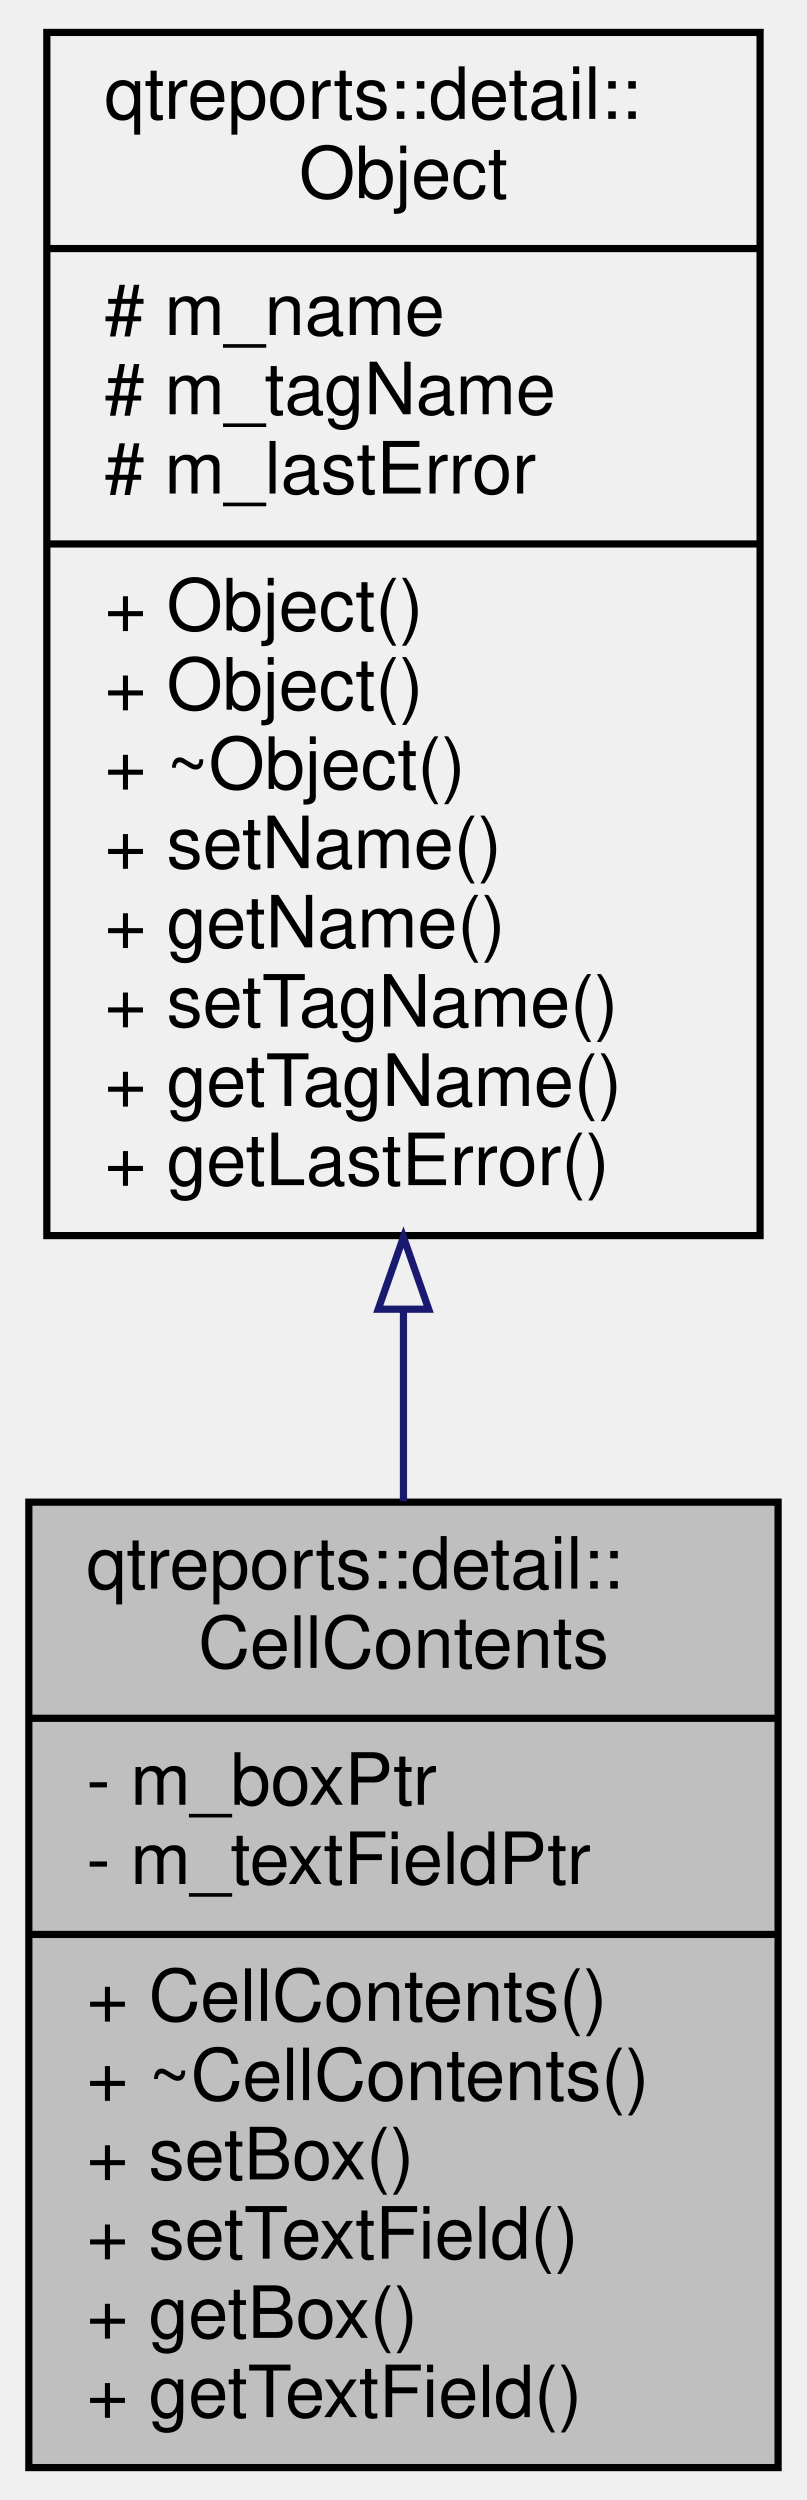
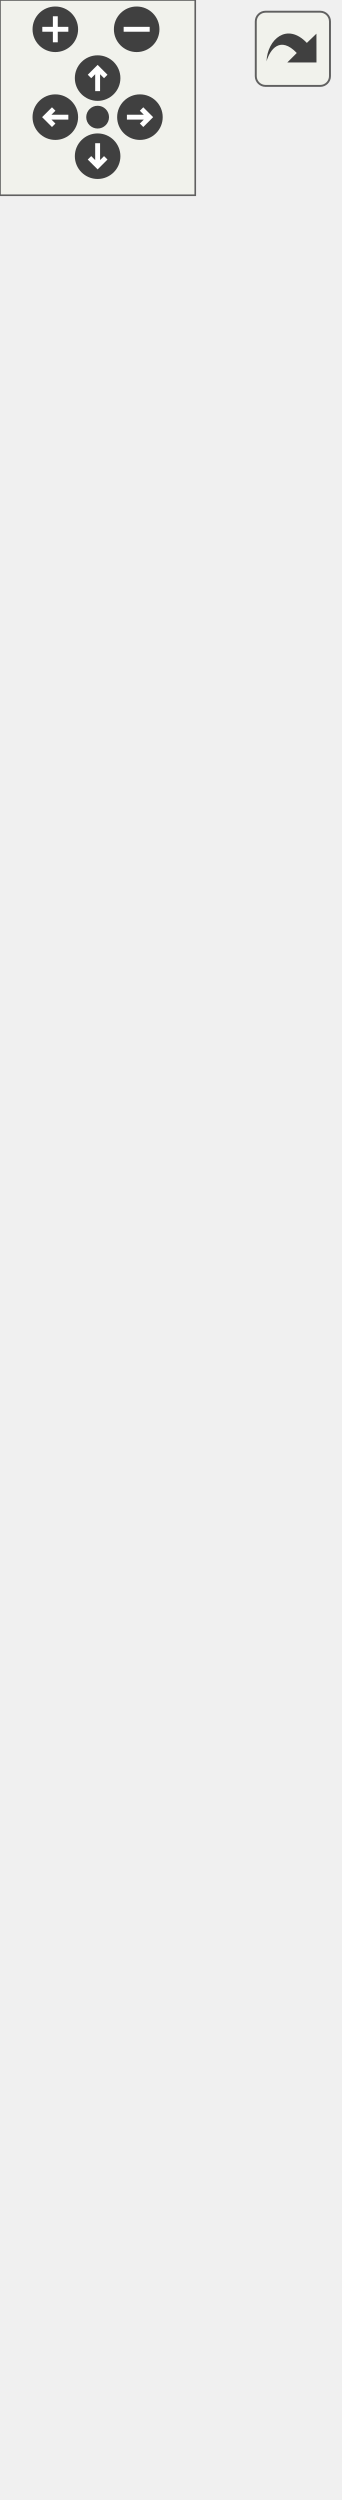
- <svg xmlns="http://www.w3.org/2000/svg" xmlns:xlink="http://www.w3.org/1999/xlink" width="112pt" height="347pt" viewBox="0.00 0.00 112.00 347.00">
-   <g id="graph0" class="graph" transform="scale(1 1) rotate(0) translate(4 343)">
-     <g id="node1" class="node">
-       <polygon fill="#bfbfbf" stroke="black" points="0,-0.5 0,-134.5 104,-134.5 104,-0.5 0,-0.5" />
-       <text text-anchor="start" x="8" y="-122.5" font-family="Helvetica,sans-Serif" font-size="10.00">qtreports::detail::</text>
-       <text text-anchor="middle" x="52" y="-111.5" font-family="Helvetica,sans-Serif" font-size="10.00">CellContents</text>
-       <polyline fill="none" stroke="black" points="0,-104.5 104,-104.5 " />
-       <text text-anchor="start" x="8" y="-92.5" font-family="Helvetica,sans-Serif" font-size="10.00">- m_boxPtr</text>
-       <text text-anchor="start" x="8" y="-81.5" font-family="Helvetica,sans-Serif" font-size="10.00">- m_textFieldPtr</text>
-       <polyline fill="none" stroke="black" points="0,-74.5 104,-74.5 " />
-       <text text-anchor="start" x="8" y="-62.5" font-family="Helvetica,sans-Serif" font-size="10.00">+ CellContents()</text>
-       <text text-anchor="start" x="8" y="-51.5" font-family="Helvetica,sans-Serif" font-size="10.00">+ ~CellContents()</text>
-       <text text-anchor="start" x="8" y="-40.5" font-family="Helvetica,sans-Serif" font-size="10.00">+ setBox()</text>
-       <text text-anchor="start" x="8" y="-29.5" font-family="Helvetica,sans-Serif" font-size="10.00">+ setTextField()</text>
-       <text text-anchor="start" x="8" y="-18.5" font-family="Helvetica,sans-Serif" font-size="10.00">+ getBox()</text>
-       <text text-anchor="start" x="8" y="-7.5" font-family="Helvetica,sans-Serif" font-size="10.00">+ getTextField()</text>
+ <svg xmlns="http://www.w3.org/2000/svg" xmlns:xlink="http://www.w3.org/1999/xlink" id="main" version="1.1" xml:space="preserve">
+   <style type="text/css">
+ .edge:hover path { stroke: red; }
+ .edge:hover polygon { stroke: red; fill: red; }
+ </style>
+   <defs>
+     <circle id="rim" cx="0" cy="0" r="7" />
+     <circle id="rim2" cx="0" cy="0" r="3.5" />
+     <g id="zoomPlus">
+       <use xlink:href="#rim" fill="#404040">
+         <set attributeName="fill" to="#808080" begin="zoomplus.mouseover" end="zoomplus.mouseout" />
+       </use>
+       <path d="M-4,0h8M0,-4v8" fill="none" stroke="white" stroke-width="1.5" pointer-events="none" />
    </g>
-     <g id="node2" class="node">
-       <g id="a_node2">
-         <a xlink:href="classqtreports_1_1detail_1_1_object.html" target="_top" xlink:title="Базовый класс для любого тэга ">
-           <polygon fill="none" stroke="black" points="2.5,-171.5 2.5,-338.5 101.5,-338.5 101.5,-171.5 2.5,-171.5" />
-           <text text-anchor="start" x="10.5" y="-326.5" font-family="Helvetica,sans-Serif" font-size="10.00">qtreports::detail::</text>
-           <text text-anchor="middle" x="52" y="-315.5" font-family="Helvetica,sans-Serif" font-size="10.00">Object</text>
-           <polyline fill="none" stroke="black" points="2.5,-308.5 101.5,-308.5 " />
-           <text text-anchor="start" x="10.5" y="-296.5" font-family="Helvetica,sans-Serif" font-size="10.00"># m_name</text>
-           <text text-anchor="start" x="10.5" y="-285.5" font-family="Helvetica,sans-Serif" font-size="10.00"># m_tagName</text>
-           <text text-anchor="start" x="10.5" y="-274.5" font-family="Helvetica,sans-Serif" font-size="10.00"># m_lastError</text>
-           <polyline fill="none" stroke="black" points="2.5,-267.5 101.5,-267.5 " />
-           <text text-anchor="start" x="10.5" y="-255.5" font-family="Helvetica,sans-Serif" font-size="10.00">+ Object()</text>
-           <text text-anchor="start" x="10.5" y="-244.5" font-family="Helvetica,sans-Serif" font-size="10.00">+ Object()</text>
-           <text text-anchor="start" x="10.5" y="-233.5" font-family="Helvetica,sans-Serif" font-size="10.00">+ ~Object()</text>
-           <text text-anchor="start" x="10.5" y="-222.5" font-family="Helvetica,sans-Serif" font-size="10.00">+ setName()</text>
-           <text text-anchor="start" x="10.5" y="-211.5" font-family="Helvetica,sans-Serif" font-size="10.00">+ getName()</text>
-           <text text-anchor="start" x="10.5" y="-200.5" font-family="Helvetica,sans-Serif" font-size="10.00">+ setTagName()</text>
-           <text text-anchor="start" x="10.5" y="-189.5" font-family="Helvetica,sans-Serif" font-size="10.00">+ getTagName()</text>
-           <text text-anchor="start" x="10.5" y="-178.5" font-family="Helvetica,sans-Serif" font-size="10.00">+ getLastError()</text>
-         </a>
+     <g id="zoomMin">
+       <use xlink:href="#rim" fill="#404040">
+         <set attributeName="fill" to="#808080" begin="zoomminus.mouseover" end="zoomminus.mouseout" />
+       </use>
+       <path d="M-4,0h8" fill="none" stroke="white" stroke-width="1.5" pointer-events="none" />
+     </g>
+     <g id="dirArrow">
+       <path fill="none" stroke="white" stroke-width="1.5" d="M0,-3.0v7 M-2.5,-0.5L0,-3.0L2.5,-0.5" />
+     </g>
+     <g id="resetDef">
+       <use xlink:href="#rim2" fill="#404040">
+         <set attributeName="fill" to="#808080" begin="reset.mouseover" end="reset.mouseout" />
+       </use>
+     </g>
+   </defs>
+   <svg id="graph" class="graph">
+     <g id="viewport">
+       <g id="node1" class="node">
+         <polygon fill="#bfbfbf" stroke="black" points="0,-0.5 0,-134.5 104,-134.5 104,-0.5 0,-0.5" />
+         <text text-anchor="start" x="8" y="-122.5" font-family="Helvetica,sans-Serif" font-size="10.00">qtreports::detail::</text>
+         <text text-anchor="middle" x="52" y="-111.5" font-family="Helvetica,sans-Serif" font-size="10.00">CellContents</text>
+         <polyline fill="none" stroke="black" points="0,-104.5 104,-104.5 " />
+         <text text-anchor="start" x="8" y="-92.5" font-family="Helvetica,sans-Serif" font-size="10.00">- m_boxPtr</text>
+         <text text-anchor="start" x="8" y="-81.5" font-family="Helvetica,sans-Serif" font-size="10.00">- m_textFieldPtr</text>
+         <polyline fill="none" stroke="black" points="0,-74.5 104,-74.5 " />
+         <text text-anchor="start" x="8" y="-62.5" font-family="Helvetica,sans-Serif" font-size="10.00">+ CellContents()</text>
+         <text text-anchor="start" x="8" y="-51.5" font-family="Helvetica,sans-Serif" font-size="10.00">+ ~CellContents()</text>
+         <text text-anchor="start" x="8" y="-40.5" font-family="Helvetica,sans-Serif" font-size="10.00">+ setBox()</text>
+         <text text-anchor="start" x="8" y="-29.5" font-family="Helvetica,sans-Serif" font-size="10.00">+ setTextField()</text>
+         <text text-anchor="start" x="8" y="-18.5" font-family="Helvetica,sans-Serif" font-size="10.00">+ getBox()</text>
+         <text text-anchor="start" x="8" y="-7.5" font-family="Helvetica,sans-Serif" font-size="10.00">+ getTextField()</text>
+       </g>
+       <g id="node2" class="node">
+         <g id="a_node2">
+           <a xlink:href="classqtreports_1_1detail_1_1_widget.html" target="_top" xlink:title="Базовый класс для тэгов, которые подлежат отображению ">
+             <polygon fill="none" stroke="black" points="2,-171.5 2,-503.5 102,-503.5 102,-171.5 2,-171.5" />
+             <text text-anchor="start" x="10" y="-491.5" font-family="Helvetica,sans-Serif" font-size="10.00">qtreports::detail::</text>
+             <text text-anchor="middle" x="52" y="-480.5" font-family="Helvetica,sans-Serif" font-size="10.00">Widget</text>
+             <polyline fill="none" stroke="black" points="2,-473.5 102,-473.5 " />
+             <text text-anchor="start" x="10" y="-461.5" font-family="Helvetica,sans-Serif" font-size="10.00"># m_isBold</text>
+             <text text-anchor="start" x="10" y="-450.5" font-family="Helvetica,sans-Serif" font-size="10.00"># m_rect</text>
+             <text text-anchor="start" x="10" y="-439.5" font-family="Helvetica,sans-Serif" font-size="10.00"># m_alignment</text>
+             <text text-anchor="start" x="10" y="-428.5" font-family="Helvetica,sans-Serif" font-size="10.00"># m_style</text>
+             <polyline fill="none" stroke="black" points="2,-421.5 102,-421.5 " />
+             <text text-anchor="start" x="10" y="-409.5" font-family="Helvetica,sans-Serif" font-size="10.00">+ Widget()</text>
+             <text text-anchor="start" x="10" y="-398.5" font-family="Helvetica,sans-Serif" font-size="10.00">+ ~Widget()</text>
+             <text text-anchor="start" x="10" y="-387.5" font-family="Helvetica,sans-Serif" font-size="10.00">+ setPosition()</text>
+             <text text-anchor="start" x="10" y="-376.5" font-family="Helvetica,sans-Serif" font-size="10.00">+ setX()</text>
+             <text text-anchor="start" x="10" y="-365.5" font-family="Helvetica,sans-Serif" font-size="10.00">+ setY()</text>
+             <text text-anchor="start" x="10" y="-354.5" font-family="Helvetica,sans-Serif" font-size="10.00">+ setSize()</text>
+             <text text-anchor="start" x="10" y="-343.5" font-family="Helvetica,sans-Serif" font-size="10.00">+ setWidth()</text>
+             <text text-anchor="start" x="10" y="-332.5" font-family="Helvetica,sans-Serif" font-size="10.00">+ setHeight()</text>
+             <text text-anchor="start" x="10" y="-321.5" font-family="Helvetica,sans-Serif" font-size="10.00">+ setRect()</text>
+             <text text-anchor="start" x="10" y="-310.5" font-family="Helvetica,sans-Serif" font-size="10.00">+ setStyle()</text>
+             <text text-anchor="start" x="10" y="-299.5" font-family="Helvetica,sans-Serif" font-size="10.00">+ setAlignment()</text>
+             <text text-anchor="start" x="10" y="-288.5" font-family="Helvetica,sans-Serif" font-size="10.00">+ getAlignment()</text>
+             <text text-anchor="start" x="10" y="-277.5" font-family="Helvetica,sans-Serif" font-size="10.00">+ getPos()</text>
+             <text text-anchor="start" x="10" y="-266.5" font-family="Helvetica,sans-Serif" font-size="10.00">+ getX()</text>
+             <text text-anchor="start" x="10" y="-255.5" font-family="Helvetica,sans-Serif" font-size="10.00">+ getY()</text>
+             <text text-anchor="start" x="10" y="-244.5" font-family="Helvetica,sans-Serif" font-size="10.00">+ getSize()</text>
+             <text text-anchor="start" x="10" y="-233.5" font-family="Helvetica,sans-Serif" font-size="10.00">+ getWidth()</text>
+             <text text-anchor="start" x="10" y="-222.5" font-family="Helvetica,sans-Serif" font-size="10.00">+ getHeight()</text>
+             <text text-anchor="start" x="10" y="-211.5" font-family="Helvetica,sans-Serif" font-size="10.00">+ getRect()</text>
+             <text text-anchor="start" x="10" y="-200.5" font-family="Helvetica,sans-Serif" font-size="10.00">+ getStyle()</text>
+             <text text-anchor="start" x="10" y="-189.5" font-family="Helvetica,sans-Serif" font-size="10.00">+ isBold()</text>
+             <text text-anchor="start" x="10" y="-178.5" font-family="Helvetica,sans-Serif" font-size="10.00">+ setBold()</text>
+           </a>
+         </g>
+       </g>
+       <g id="edge1" class="edge">
+         <path fill="none" stroke="midnightblue" d="M52,-161.229C52,-151.999 52,-143.059 52,-134.607" />
+         <polygon fill="none" stroke="midnightblue" points="48.5,-161.349 52,-171.349 55.5,-161.349 48.5,-161.349" />
+       </g>
+       <g id="node3" class="node">
+         <g id="a_node3">
+           <a xlink:href="classqtreports_1_1detail_1_1_object.html" target="_top" xlink:title="Базовый класс для любого тэга ">
+             <polygon fill="none" stroke="black" points="2.5,-540.5 2.5,-707.5 101.5,-707.5 101.5,-540.5 2.5,-540.5" />
+             <text text-anchor="start" x="10.5" y="-695.5" font-family="Helvetica,sans-Serif" font-size="10.00">qtreports::detail::</text>
+             <text text-anchor="middle" x="52" y="-684.5" font-family="Helvetica,sans-Serif" font-size="10.00">Object</text>
+             <polyline fill="none" stroke="black" points="2.5,-677.5 101.5,-677.5 " />
+             <text text-anchor="start" x="10.5" y="-665.5" font-family="Helvetica,sans-Serif" font-size="10.00"># m_name</text>
+             <text text-anchor="start" x="10.5" y="-654.5" font-family="Helvetica,sans-Serif" font-size="10.00"># m_tagName</text>
+             <text text-anchor="start" x="10.5" y="-643.5" font-family="Helvetica,sans-Serif" font-size="10.00"># m_lastError</text>
+             <polyline fill="none" stroke="black" points="2.5,-636.5 101.5,-636.5 " />
+             <text text-anchor="start" x="10.5" y="-624.5" font-family="Helvetica,sans-Serif" font-size="10.00">+ Object()</text>
+             <text text-anchor="start" x="10.5" y="-613.5" font-family="Helvetica,sans-Serif" font-size="10.00">+ Object()</text>
+             <text text-anchor="start" x="10.5" y="-602.5" font-family="Helvetica,sans-Serif" font-size="10.00">+ ~Object()</text>
+             <text text-anchor="start" x="10.5" y="-591.5" font-family="Helvetica,sans-Serif" font-size="10.00">+ setName()</text>
+             <text text-anchor="start" x="10.5" y="-580.5" font-family="Helvetica,sans-Serif" font-size="10.00">+ getName()</text>
+             <text text-anchor="start" x="10.5" y="-569.5" font-family="Helvetica,sans-Serif" font-size="10.00">+ setTagName()</text>
+             <text text-anchor="start" x="10.5" y="-558.5" font-family="Helvetica,sans-Serif" font-size="10.00">+ getTagName()</text>
+             <text text-anchor="start" x="10.5" y="-547.5" font-family="Helvetica,sans-Serif" font-size="10.00">+ getLastError()</text>
+           </a>
+         </g>
+       </g>
+       <g id="edge2" class="edge">
+         <path fill="none" stroke="midnightblue" d="M52,-530.284C52,-521.609 52,-512.654 52,-503.571" />
+         <polygon fill="none" stroke="midnightblue" points="48.5,-530.329 52,-540.329 55.5,-530.329 48.5,-530.329" />
      </g>
    </g>
-     <g id="edge1" class="edge">
-       <path fill="none" stroke="midnightblue" d="M52,-161.186C52,-152.224 52,-143.263 52,-134.638" />
-       <polygon fill="none" stroke="midnightblue" points="48.5,-161.286 52,-171.286 55.5,-161.286 48.5,-161.286" />
+   </svg>
+   <g id="navigator" transform="translate(0 0)" fill="#404254">
+     <rect fill="#f2f5e9" fill-opacity="0.5" stroke="#606060" stroke-width=".5" x="0" y="0" width="60" height="60" />
+     <use id="zoomplus" xlink:href="#zoomPlus" x="17" y="9" />
+     <use id="zoomminus" xlink:href="#zoomMin" x="42" y="9" />
+     <use id="reset" xlink:href="#resetDef" x="30" y="36" />
+     <g id="arrowUp" xlink:href="#dirArrow" transform="translate(30 24)">
+       <use xlink:href="#rim" fill="#404040">
+         <set attributeName="fill" to="#808080" begin="arrowUp.mouseover" end="arrowUp.mouseout" />
+       </use>
+       <path fill="none" stroke="white" stroke-width="1.5" d="M0,-3.0v7 M-2.5,-0.5L0,-3.0L2.5,-0.5" />
+     </g>
+     <g id="arrowRight" xlink:href="#dirArrow" transform="rotate(90) translate(36 -43)">
+       <use xlink:href="#rim" fill="#404040">
+         <set attributeName="fill" to="#808080" begin="arrowRight.mouseover" end="arrowRight.mouseout" />
+       </use>
+       <path fill="none" stroke="white" stroke-width="1.5" d="M0,-3.0v7 M-2.5,-0.5L0,-3.0L2.5,-0.5" />
+     </g>
+     <g id="arrowDown" xlink:href="#dirArrow" transform="rotate(180) translate(-30 -48)">
+       <use xlink:href="#rim" fill="#404040">
+         <set attributeName="fill" to="#808080" begin="arrowDown.mouseover" end="arrowDown.mouseout" />
+       </use>
+       <path fill="none" stroke="white" stroke-width="1.5" d="M0,-3.0v7 M-2.5,-0.5L0,-3.0L2.5,-0.5" />
+     </g>
+     <g id="arrowLeft" xlink:href="#dirArrow" transform="rotate(270) translate(-36 17)">
+       <use xlink:href="#rim" fill="#404040">
+         <set attributeName="fill" to="#808080" begin="arrowLeft.mouseover" end="arrowLeft.mouseout" />
+       </use>
+       <path fill="none" stroke="white" stroke-width="1.5" d="M0,-3.0v7 M-2.5,-0.5L0,-3.0L2.5,-0.5" />
    </g>
  </g>
+   <svg viewBox="0 0 15 15" width="100%" height="30px" preserveAspectRatio="xMaxYMin meet">
+     <g id="arrow_out" transform="scale(0.3 0.3)">
+       <a xlink:href="classqtreports_1_1detail_1_1_cell_contents__coll__graph_org.svg" target="_base">
+         <rect id="button" ry="5" rx="5" y="6" x="6" height="38" width="38" fill="#f2f5e9" fill-opacity="0.5" stroke="#606060" stroke-width="1.0" />
+         <path id="arrow" d="M 11.5,31.437 C 11.94,20.098 22.043,11.323 32.159,21.979 L 37.069,17.246 C 37.069,17.246 37.088,32 37.088,32 L 22.16,31.978 C 22.16,31.978 26.998,27.14 26.998,27.14 C 18.529,18.264 13.292,25.23 11.5,31.437 z" style="fill:#404040;" />
+       </a>
+     </g>
+   </svg>
</svg>
